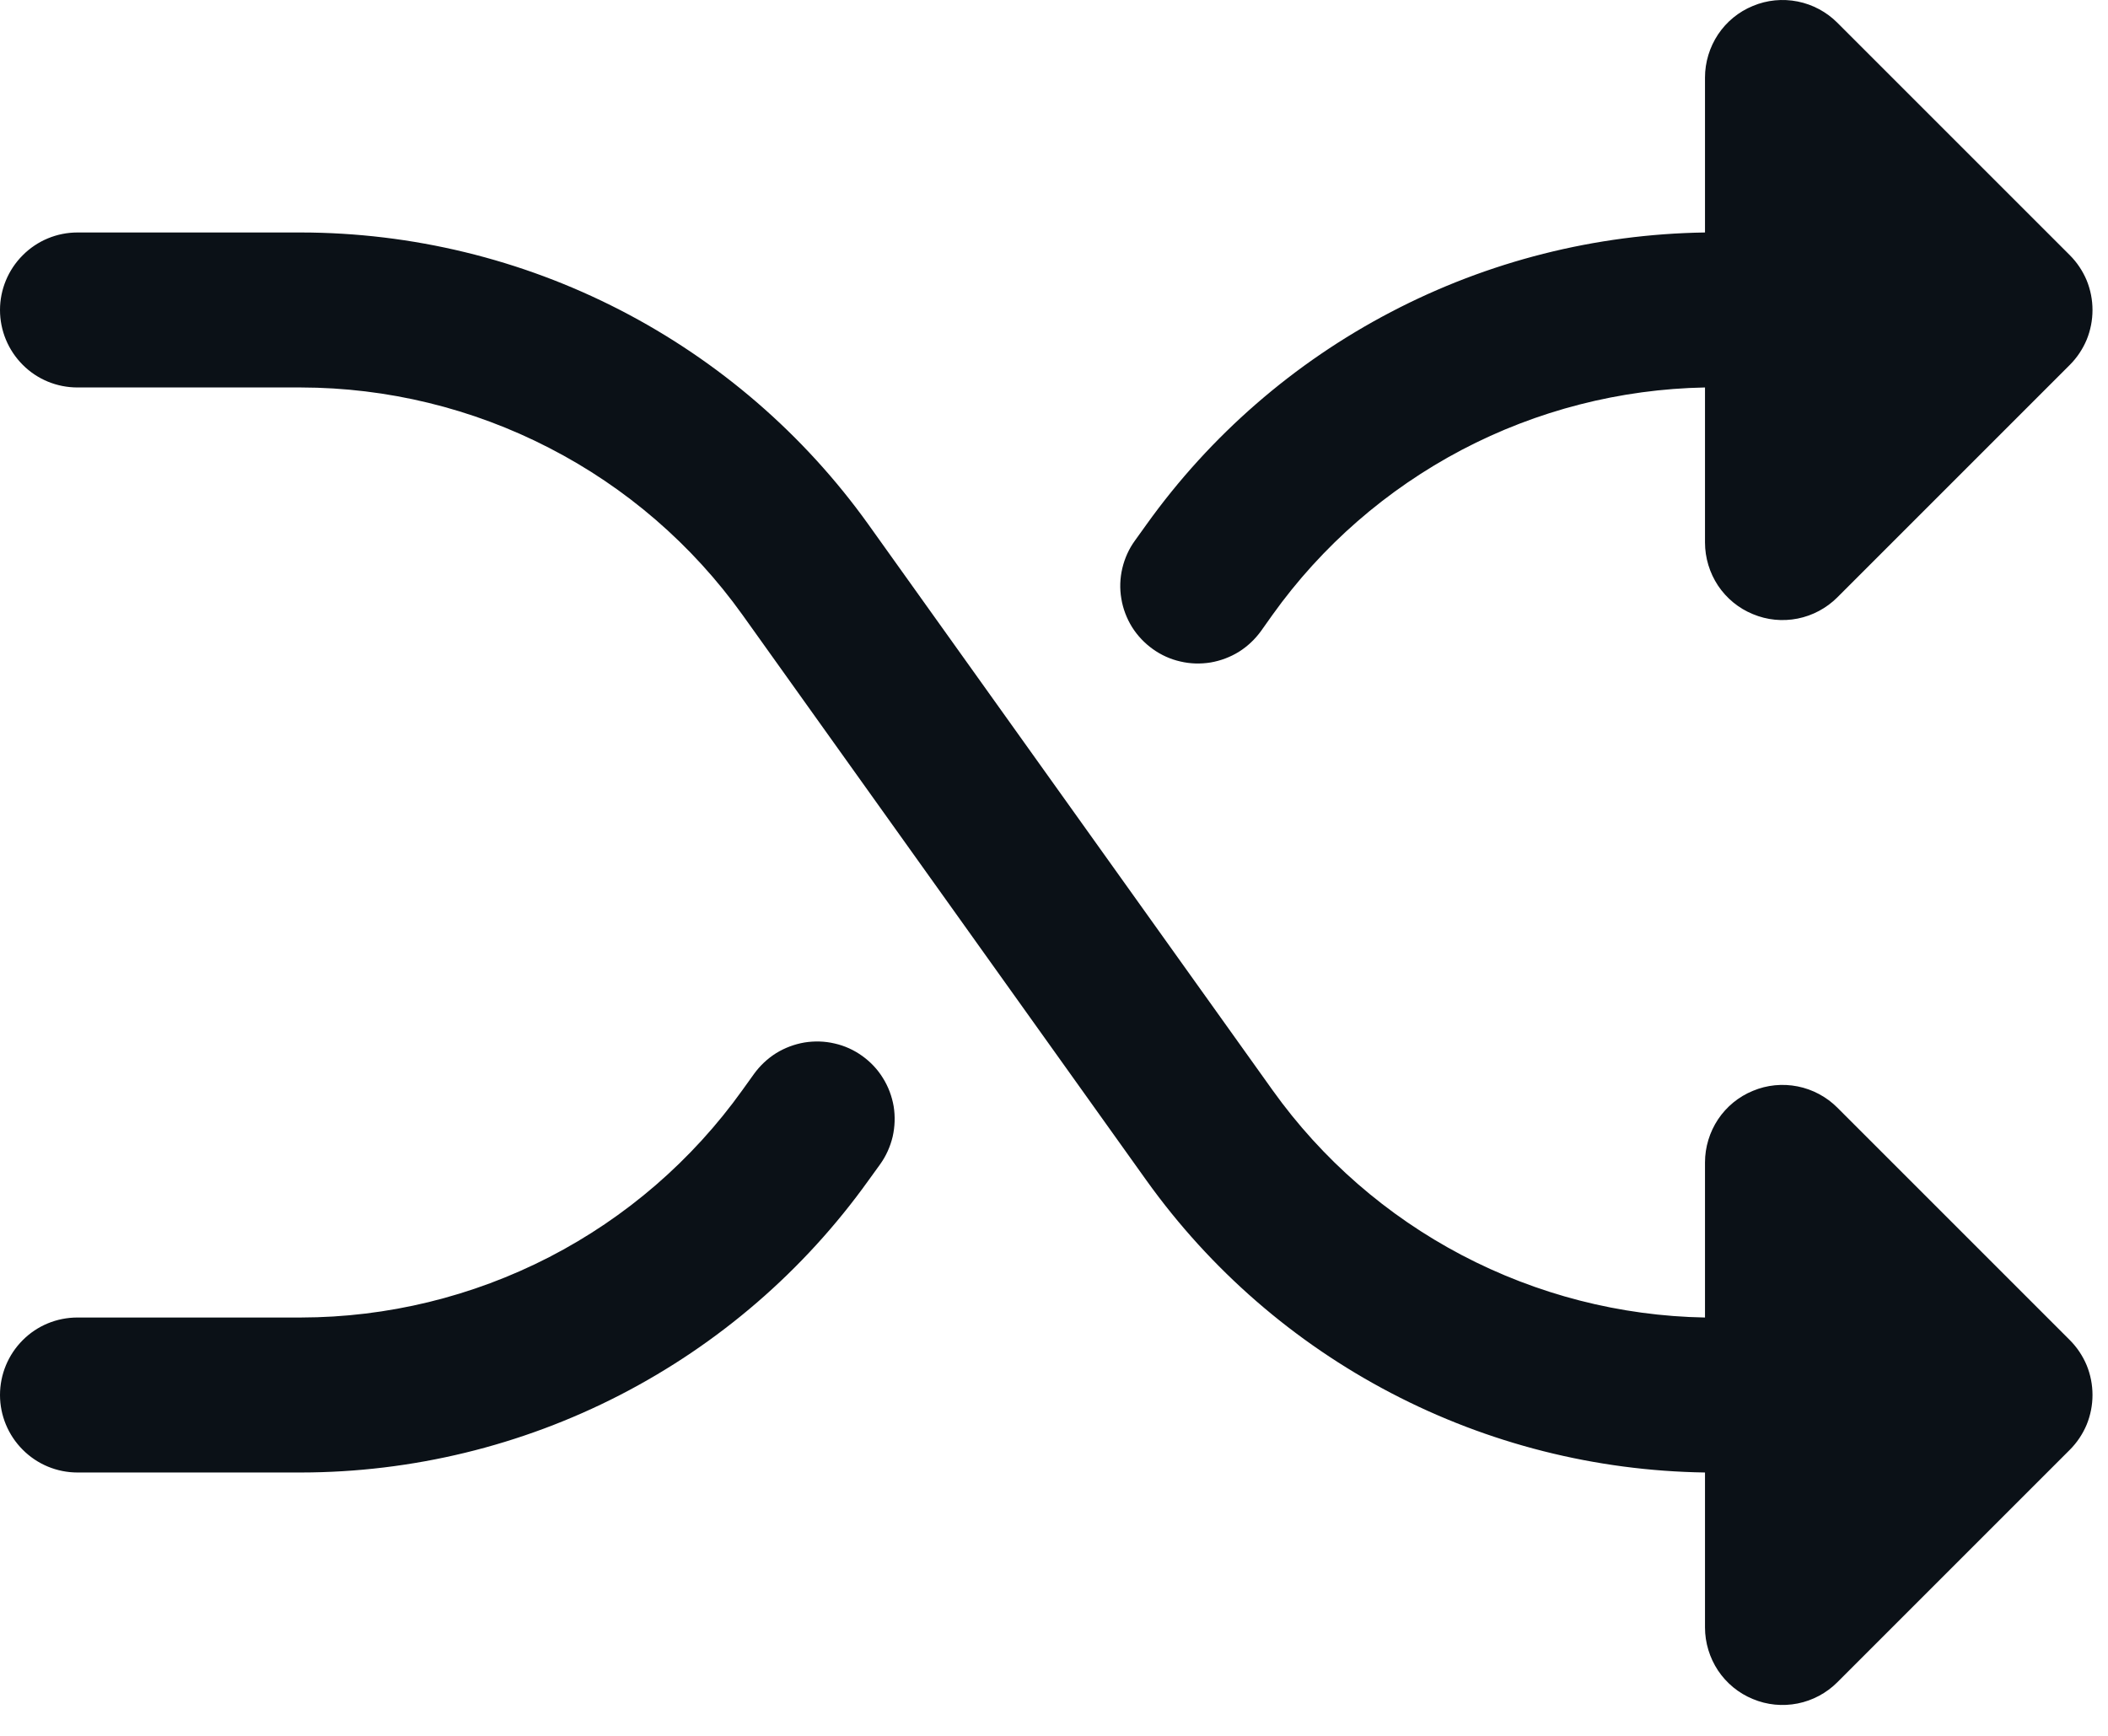
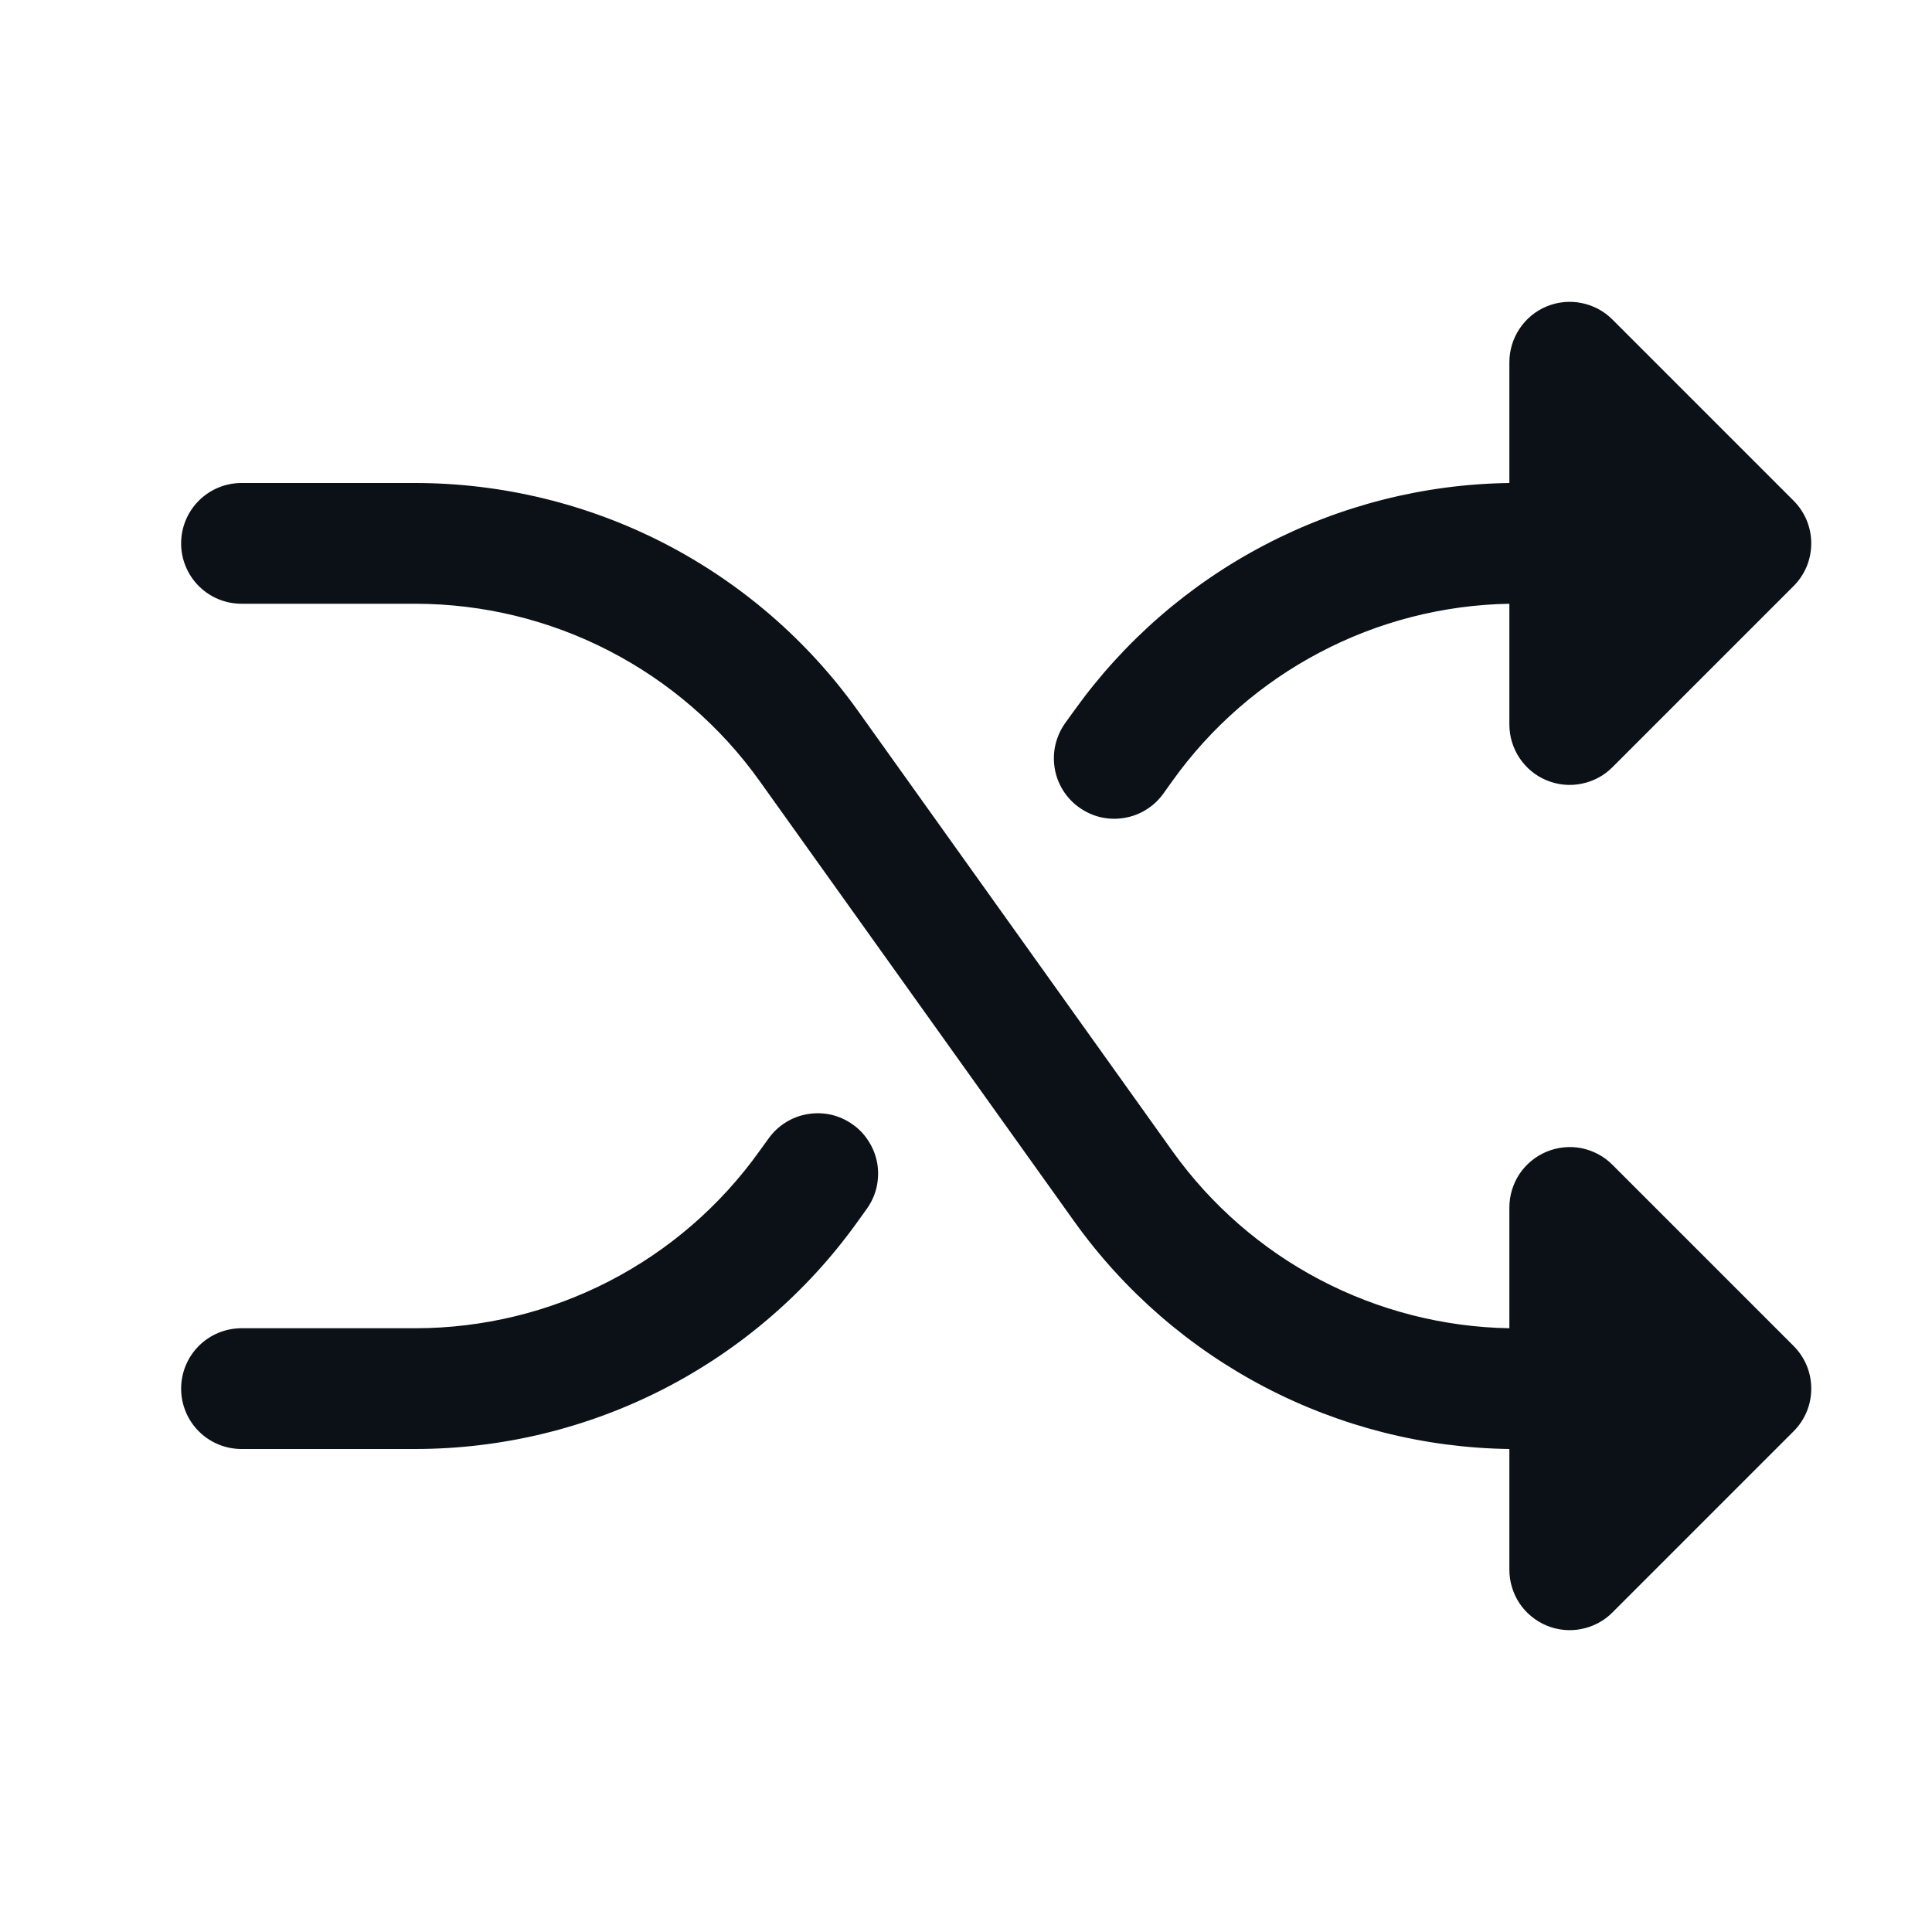
- <svg xmlns="http://www.w3.org/2000/svg" width="17" height="14" viewBox="0 0 17 14" fill="none">
-   <path d="M16.692 10.808C16.75 10.866 16.796 10.935 16.828 11.011C16.859 11.087 16.875 11.168 16.875 11.251C16.875 11.333 16.859 11.414 16.828 11.49C16.796 11.566 16.75 11.635 16.692 11.693L14.817 13.568C14.73 13.655 14.618 13.715 14.497 13.739C14.376 13.763 14.25 13.751 14.136 13.703C14.021 13.656 13.924 13.576 13.855 13.473C13.787 13.37 13.75 13.249 13.75 13.126V11.876C12.867 11.863 12 11.644 11.218 11.235C10.435 10.826 9.76 10.239 9.246 9.521L5.987 4.958C5.582 4.392 5.047 3.93 4.428 3.612C3.809 3.293 3.123 3.126 2.427 3.125H0.625C0.459 3.125 0.3 3.06 0.183 2.942C0.066 2.825 0 2.666 0 2.5C0 2.335 0.066 2.176 0.183 2.059C0.3 1.941 0.459 1.875 0.625 1.875H2.427C3.322 1.876 4.204 2.09 5 2.5C5.796 2.91 6.483 3.503 7.004 4.231L10.263 8.793C10.661 9.35 11.184 9.805 11.789 10.123C12.395 10.441 13.066 10.614 13.75 10.626V9.375C13.75 9.252 13.787 9.131 13.855 9.028C13.924 8.925 14.021 8.845 14.136 8.798C14.25 8.75 14.376 8.738 14.497 8.762C14.618 8.786 14.73 8.846 14.817 8.933L16.692 10.808ZM9.297 5.235C9.364 5.283 9.439 5.317 9.519 5.335C9.599 5.354 9.682 5.356 9.763 5.343C9.844 5.329 9.921 5.3 9.991 5.257C10.061 5.213 10.121 5.156 10.169 5.09L10.262 4.959C10.66 4.402 11.183 3.947 11.789 3.628C12.394 3.31 13.066 3.138 13.75 3.125V4.375C13.75 4.499 13.787 4.62 13.855 4.723C13.924 4.826 14.021 4.906 14.136 4.953C14.25 5.001 14.376 5.013 14.497 4.989C14.618 4.965 14.73 4.905 14.817 4.818L16.692 2.943C16.75 2.885 16.796 2.816 16.828 2.74C16.859 2.664 16.875 2.583 16.875 2.5C16.875 2.418 16.859 2.337 16.828 2.261C16.796 2.185 16.75 2.116 16.692 2.058L14.817 0.183C14.73 0.096 14.618 0.036 14.497 0.012C14.376 -0.012 14.25 0 14.136 0.048C14.021 0.095 13.924 0.175 13.855 0.278C13.787 0.381 13.75 0.502 13.75 0.625V1.875C12.867 1.888 12 2.107 11.218 2.516C10.435 2.925 9.76 3.512 9.246 4.23L9.152 4.361C9.104 4.427 9.07 4.503 9.051 4.583C9.032 4.663 9.029 4.747 9.043 4.828C9.056 4.909 9.086 4.987 9.129 5.057C9.173 5.127 9.23 5.187 9.297 5.235ZM6.953 8.516C6.886 8.468 6.811 8.434 6.731 8.416C6.651 8.397 6.568 8.395 6.487 8.408C6.406 8.422 6.329 8.451 6.259 8.494C6.189 8.538 6.129 8.595 6.081 8.661L5.987 8.792C5.582 9.358 5.048 9.82 4.429 10.139C3.809 10.458 3.123 10.625 2.427 10.626H0.625C0.459 10.626 0.3 10.691 0.183 10.809C0.066 10.926 0 11.085 0 11.251C0 11.416 0.066 11.575 0.183 11.692C0.3 11.81 0.459 11.876 0.625 11.876H2.427C3.322 11.875 4.204 11.661 5 11.251C5.796 10.841 6.483 10.248 7.004 9.52L7.098 9.39C7.146 9.323 7.18 9.247 7.199 9.167C7.217 9.087 7.22 9.004 7.207 8.923C7.193 8.842 7.164 8.764 7.12 8.694C7.077 8.624 7.02 8.564 6.953 8.516Z" fill="#0B1117" />
+ <svg xmlns="http://www.w3.org/2000/svg" width="20" height="20" viewBox="0 0 20 20" fill="none">
+   <path d="M18.567 13.933C18.625 13.991 18.671 14.06 18.703 14.136C18.734 14.211 18.75 14.293 18.75 14.375C18.75 14.457 18.734 14.539 18.703 14.614C18.671 14.69 18.625 14.759 18.567 14.817L16.692 16.692C16.605 16.78 16.493 16.839 16.372 16.863C16.251 16.888 16.125 16.875 16.011 16.828C15.896 16.78 15.799 16.7 15.73 16.598C15.662 16.495 15.625 16.374 15.625 16.25V15C14.742 14.988 13.875 14.768 13.093 14.359C12.31 13.95 11.635 13.363 11.121 12.645L7.862 8.083C7.457 7.516 6.922 7.055 6.303 6.736C5.684 6.417 4.998 6.251 4.302 6.25H2.5C2.334 6.25 2.175 6.184 2.058 6.067C1.941 5.95 1.875 5.791 1.875 5.625C1.875 5.459 1.941 5.3 2.058 5.183C2.175 5.066 2.334 5 2.5 5H4.302C5.197 5.001 6.079 5.215 6.875 5.624C7.671 6.034 8.358 6.627 8.879 7.355L12.138 11.918C12.536 12.474 13.059 12.93 13.664 13.248C14.27 13.566 14.941 13.738 15.625 13.75V12.5C15.625 12.376 15.662 12.255 15.73 12.152C15.799 12.05 15.896 11.97 16.011 11.922C16.125 11.875 16.251 11.862 16.372 11.886C16.493 11.911 16.605 11.97 16.692 12.058L18.567 13.933ZM11.172 8.359C11.239 8.407 11.314 8.441 11.394 8.46C11.474 8.478 11.557 8.481 11.638 8.467C11.719 8.454 11.796 8.425 11.866 8.381C11.936 8.338 11.996 8.281 12.044 8.214L12.137 8.084C12.535 7.527 13.058 7.071 13.664 6.753C14.269 6.434 14.941 6.262 15.625 6.25V7.5C15.625 7.624 15.662 7.745 15.73 7.847C15.799 7.95 15.896 8.031 16.011 8.078C16.125 8.125 16.251 8.138 16.372 8.113C16.493 8.089 16.605 8.03 16.692 7.942L18.567 6.067C18.625 6.009 18.671 5.94 18.703 5.864C18.734 5.788 18.75 5.707 18.75 5.625C18.75 5.543 18.734 5.462 18.703 5.386C18.671 5.31 18.625 5.241 18.567 5.183L16.692 3.308C16.605 3.22 16.493 3.161 16.372 3.137C16.251 3.112 16.125 3.125 16.011 3.172C15.896 3.219 15.799 3.3 15.73 3.403C15.662 3.505 15.625 3.626 15.625 3.75V5C14.742 5.012 13.875 5.232 13.093 5.641C12.31 6.05 11.635 6.637 11.121 7.355L11.027 7.485C10.979 7.552 10.945 7.628 10.926 7.708C10.907 7.788 10.905 7.871 10.918 7.952C10.931 8.034 10.961 8.111 11.004 8.181C11.048 8.251 11.105 8.312 11.172 8.359ZM8.828 11.641C8.761 11.593 8.686 11.559 8.606 11.54C8.526 11.522 8.443 11.519 8.362 11.533C8.281 11.546 8.204 11.575 8.134 11.619C8.064 11.662 8.004 11.719 7.956 11.786L7.862 11.916C7.457 12.483 6.923 12.945 6.304 13.264C5.684 13.583 4.998 13.749 4.302 13.75H2.5C2.334 13.75 2.175 13.816 2.058 13.933C1.941 14.05 1.875 14.209 1.875 14.375C1.875 14.541 1.941 14.7 2.058 14.817C2.175 14.934 2.334 15 2.5 15H4.302C5.197 14.999 6.079 14.785 6.875 14.376C7.671 13.966 8.358 13.373 8.879 12.645L8.973 12.514C9.021 12.447 9.055 12.372 9.074 12.292C9.092 12.211 9.095 12.129 9.082 12.047C9.068 11.966 9.039 11.889 8.995 11.819C8.952 11.749 8.895 11.688 8.828 11.641Z" fill="#0B1117" />
</svg>
